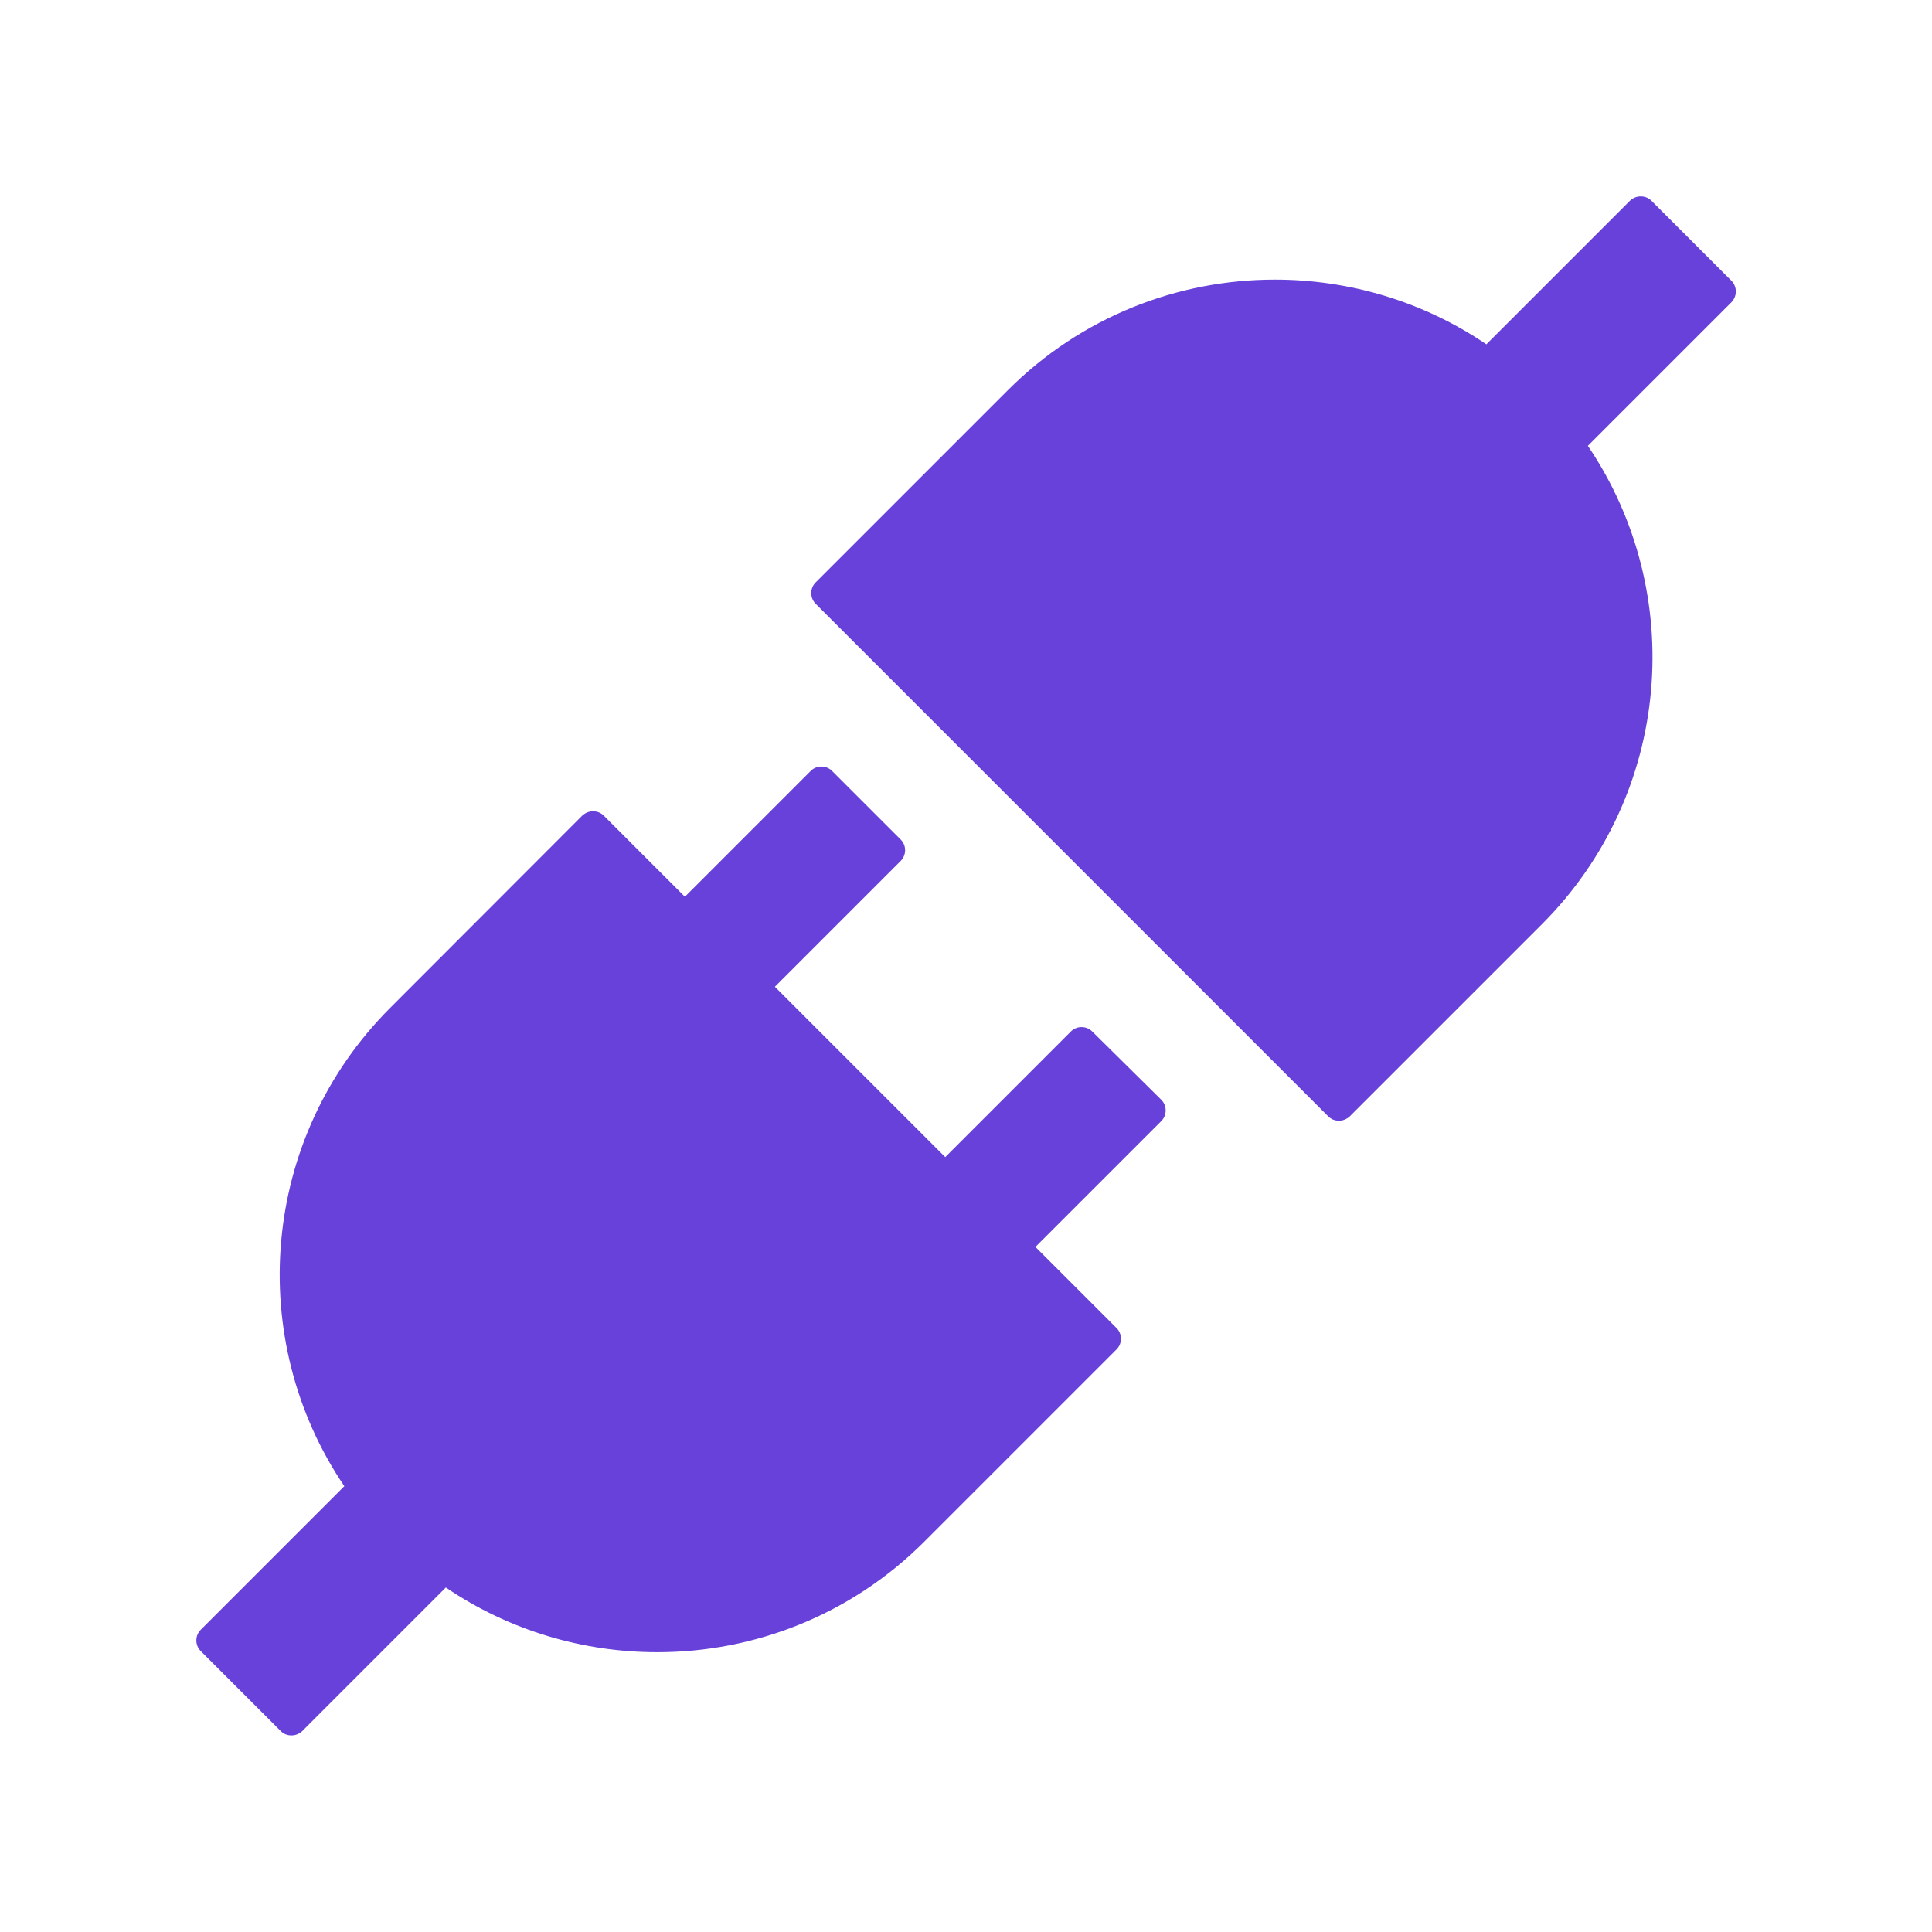
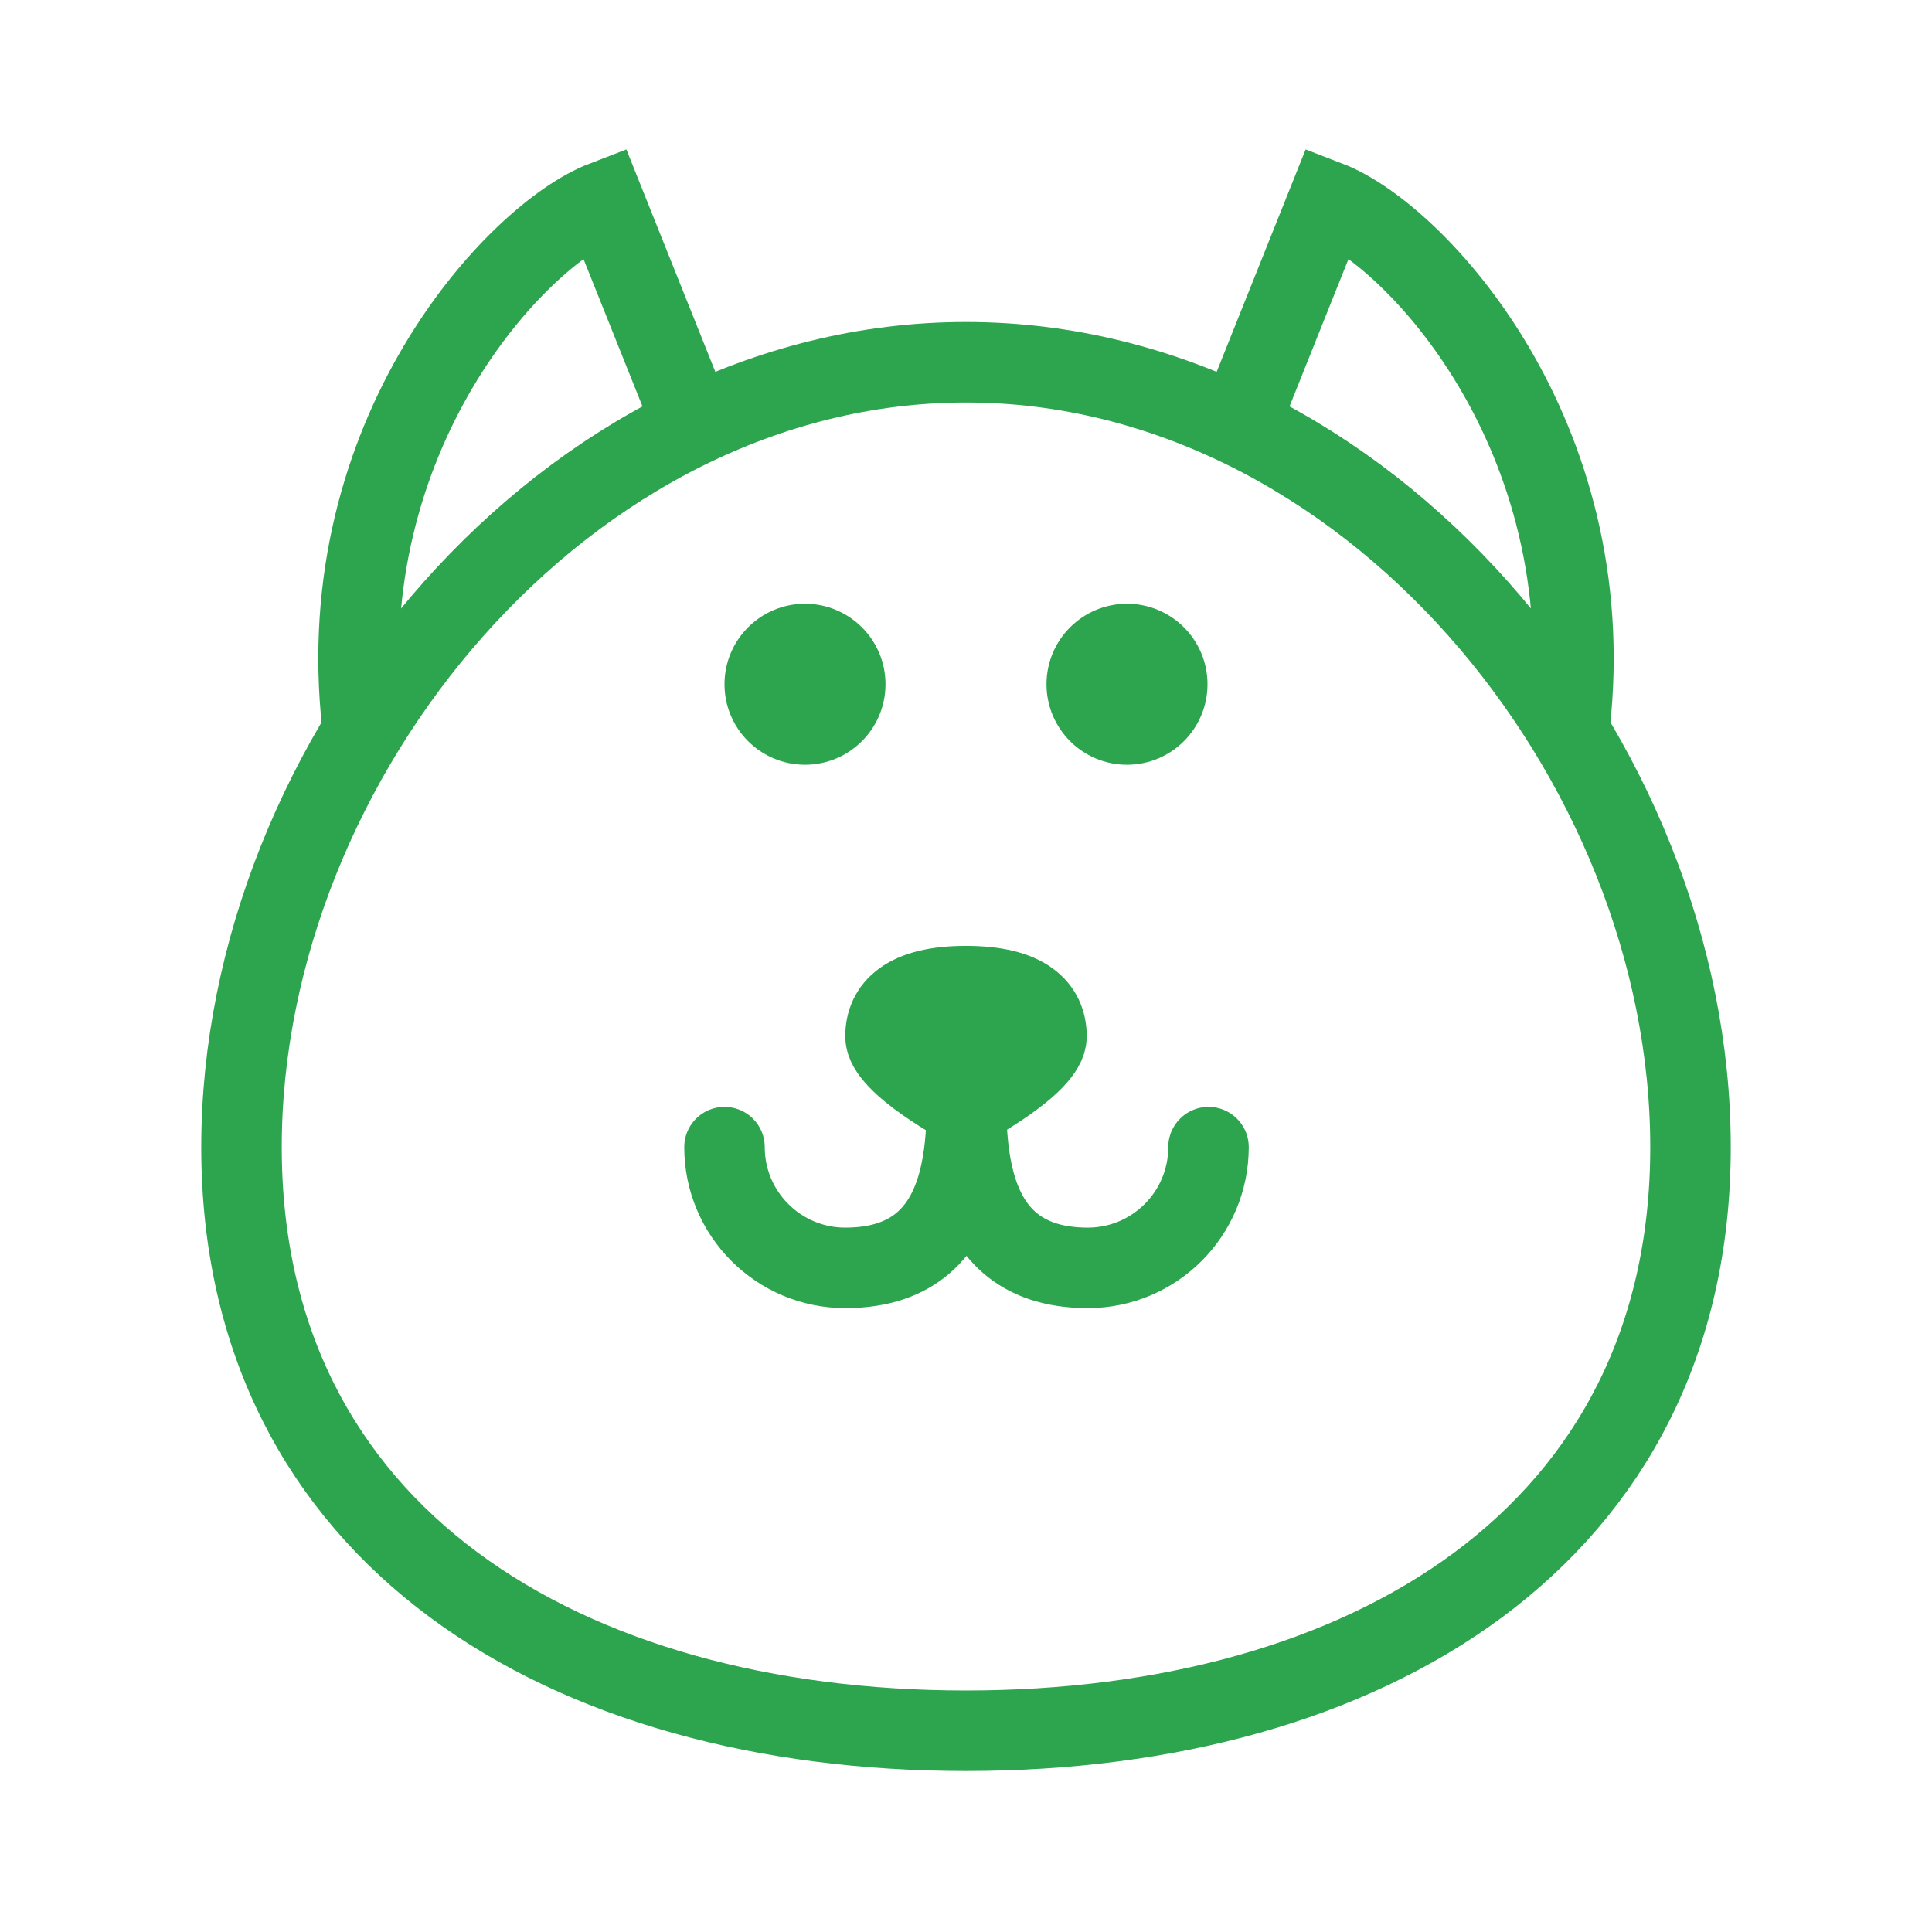
- <svg xmlns="http://www.w3.org/2000/svg" t="1670334534425" class="icon" viewBox="0 0 1024 1024" version="1.1" p-id="16556" width="200" height="200">
-   <path d="M917.7 148.8l-42.4-42.4c-1.6-1.6-3.6-2.3-5.7-2.3s-4.1 0.8-5.7 2.3l-76.1 76.1c-33.7-22.9-72.9-34.3-112.1-34.3-51.2 0-102.4 19.5-141.5 58.6L432.3 308.7c-3.1 3.1-3.1 8.2 0 11.3L704 591.7c1.6 1.6 3.6 2.3 5.7 2.3 2 0 4.1-0.8 5.7-2.3l101.9-101.9c68.9-69 77-175.7 24.3-253.5l76.1-76.1c3.1-3.2 3.1-8.3 0-11.4zM578.9 546.7c-3.1-3.1-8.2-3.1-11.3 0L501 613.3 410.7 523l66.7-66.7c3.1-3.1 3.1-8.2 0-11.3L441 408.6c-3.1-3.1-8.2-3.1-11.3 0L363 475.3l-43-43c-1.6-1.6-3.6-2.3-5.7-2.3-2 0-4.1 0.8-5.7 2.3L206.8 534.2c-68.9 68.9-77 175.7-24.3 253.5l-76.1 76.1c-3.1 3.1-3.1 8.2 0 11.3l42.4 42.4c1.6 1.6 3.6 2.3 5.7 2.3s4.1-0.8 5.7-2.3l76.1-76.1c33.7 22.9 72.9 34.3 112.1 34.3 51.2 0 102.4-19.5 141.5-58.6l101.9-101.9c3.1-3.1 3.1-8.2 0-11.3l-43-43 66.7-66.7c3.1-3.1 3.1-8.2 0-11.3l-36.6-36.2z" p-id="16557" fill="#6741d9" />
+ <svg xmlns="http://www.w3.org/2000/svg" width="200" height="200" viewBox="0 0 48 48" fill="none">
+   <path d="M17 10L15 5C12.833 5.833 8.2 10.8 9 18" stroke="#2da44e" stroke-width="2" stroke-linecap="round" stroke-linejoin="miter" />
+   <path d="M31 10L33 5C35.167 5.833 39.8 10.8 39 18" stroke="#2da44e" stroke-width="2" stroke-linecap="round" stroke-linejoin="miter" />
+   <path d="M42 28.5C42 38.165 33.941 43 24 43C14.059 43 6 38.165 6 28.5C6 18.835 14.059 9 24 9C33.941 9 42 18.835 42 28.5Z" fill="none" stroke="#2da44e" stroke-width="2" />
+   <circle cx="20" cy="17" r="2" fill="#2da44e" />
+   <circle cx="28" cy="17" r="2" fill="#2da44e" />
+   <path d="M24 26C24 27.657 24.5 31.5 21 31.5C19.343 31.5 18 30.157 18 28.5" stroke="#2da44e" stroke-width="2" stroke-linecap="round" stroke-linejoin="miter" />
+   <path d="M24.025 26C24.025 27.657 23.525 31.5 27.025 31.5C28.682 31.5 30.025 30.157 30.025 28.5" stroke="#2da44e" stroke-width="2" stroke-linecap="round" stroke-linejoin="miter" />
+   <path d="M26 25.75C26 26.44 24 27.5 24 27.5C24 27.5 22 26.44 22 25.75C22 25.06 22.5 24.5 24 24.5C25.5 24.5 26 25.06 26 25.75Z" stroke="#2da44e" stroke-width="2" stroke-linejoin="miter" />
</svg>
